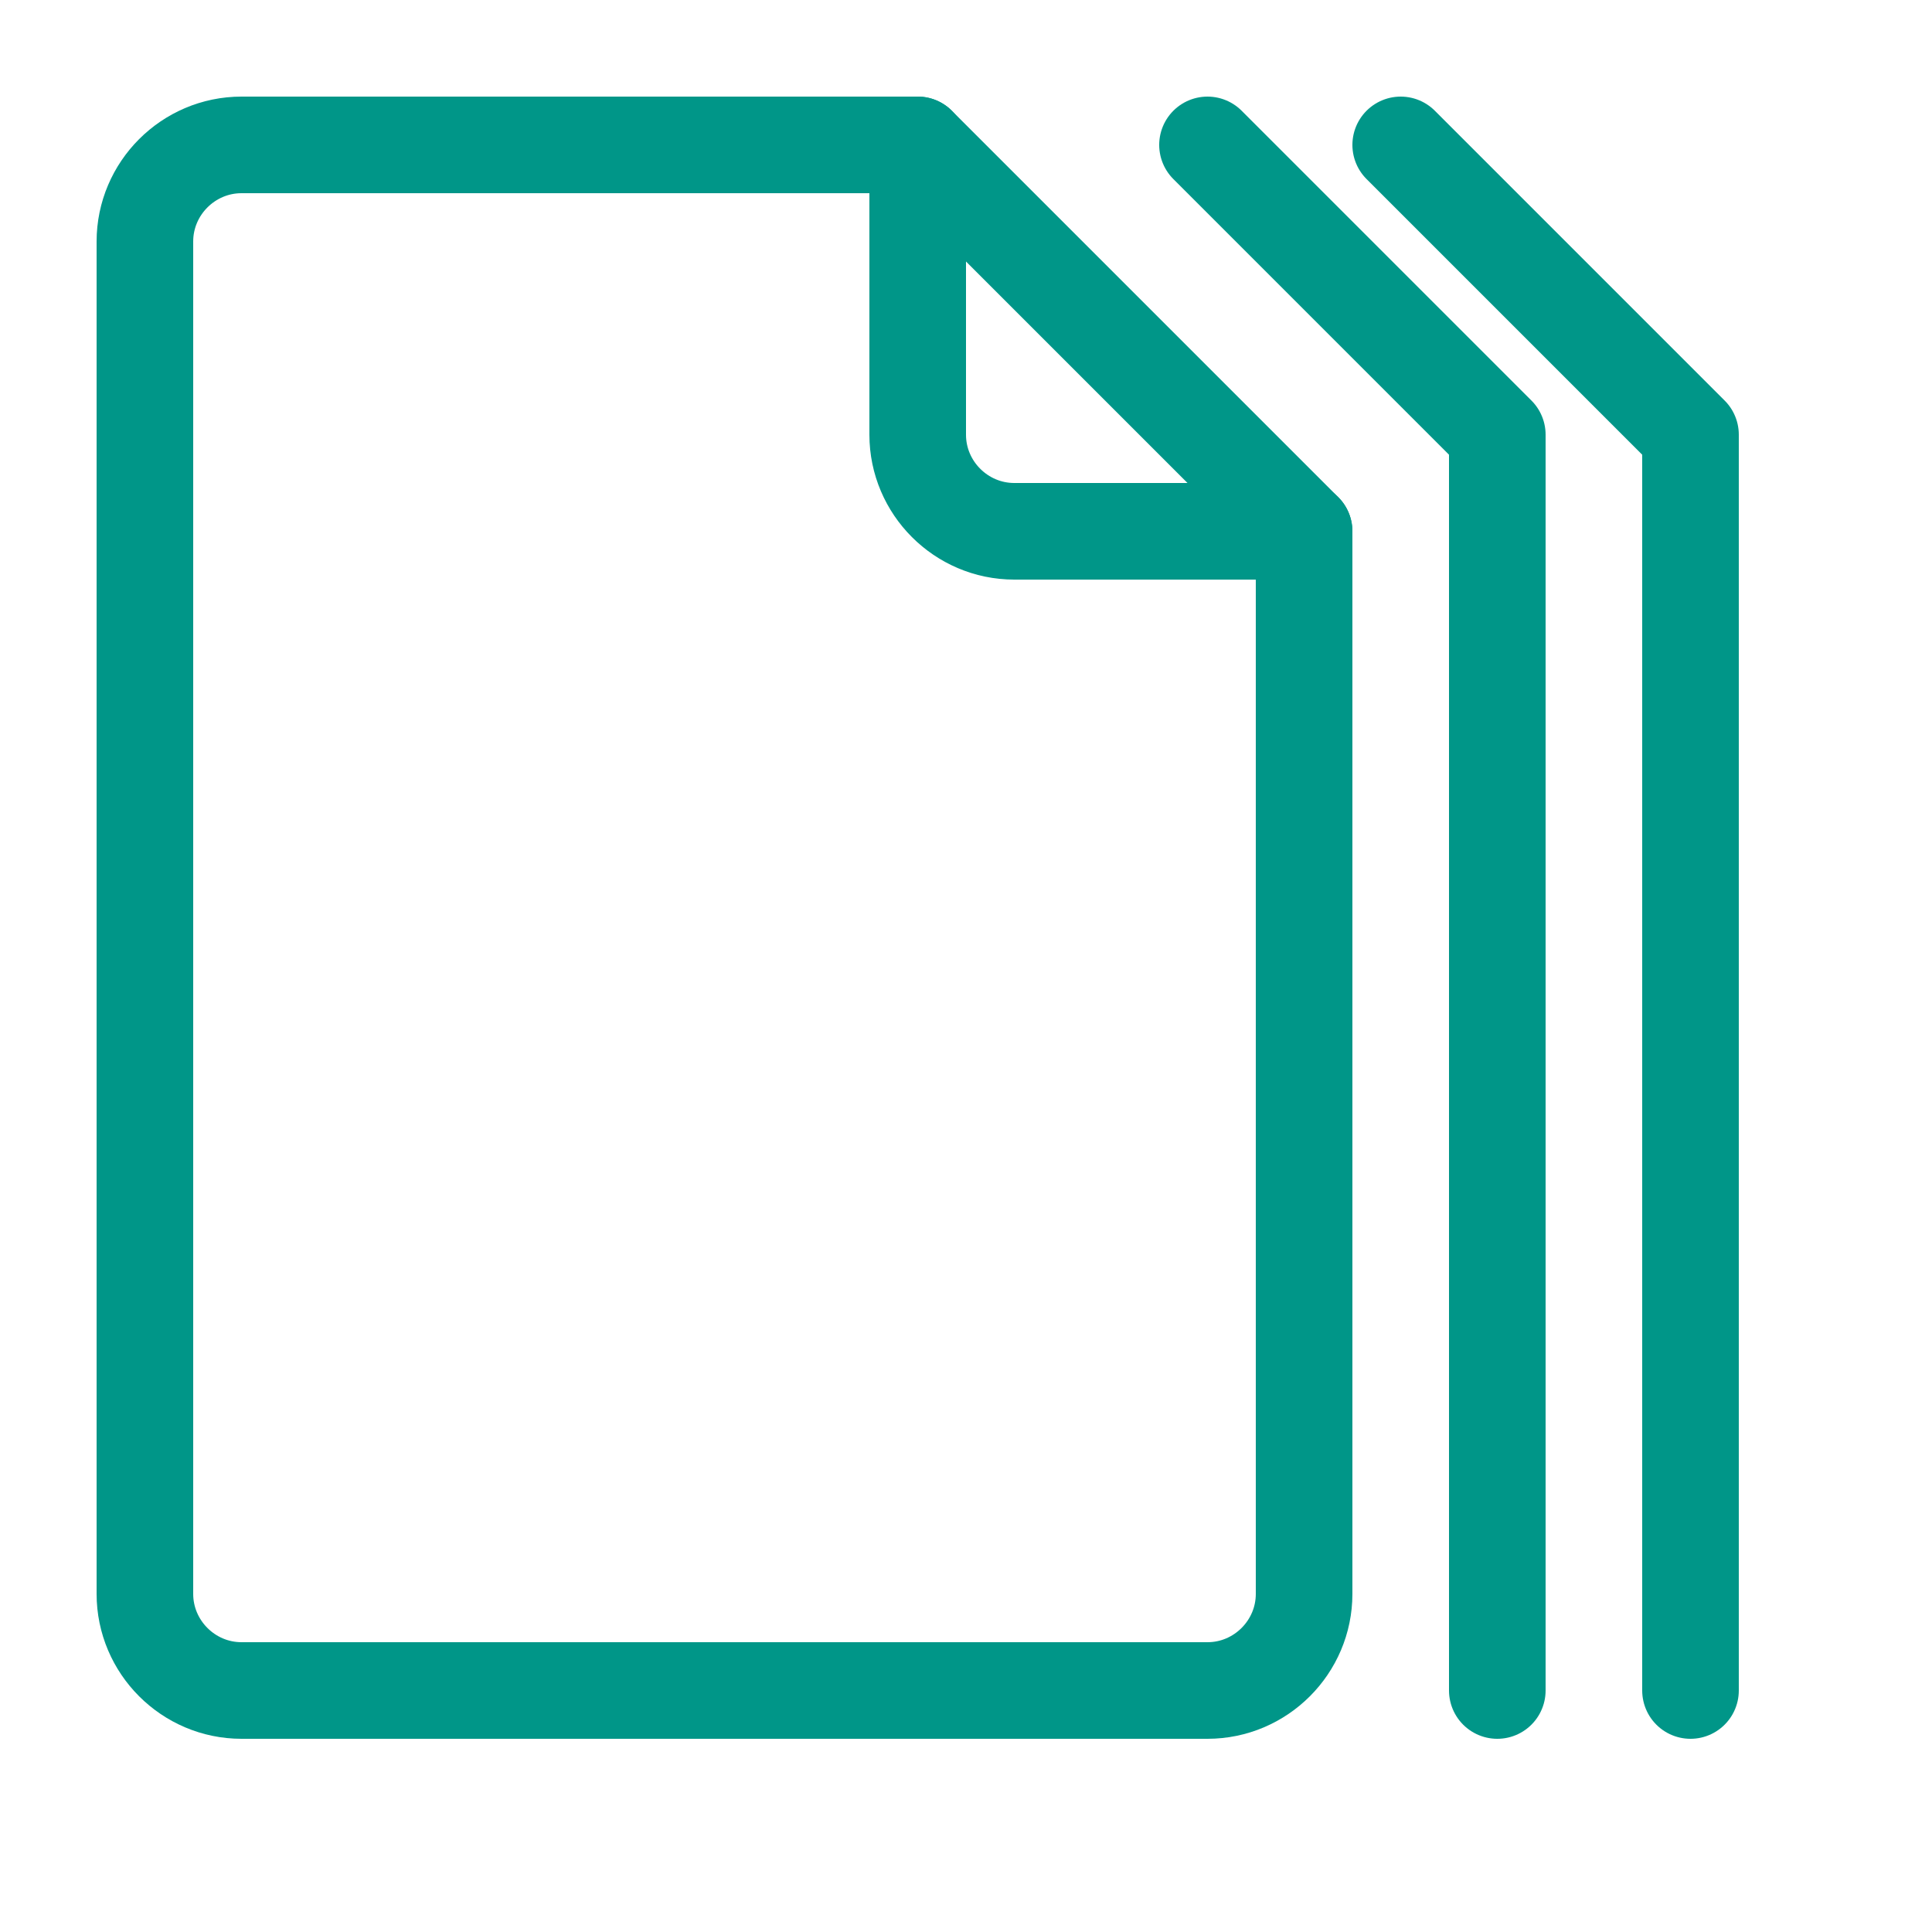
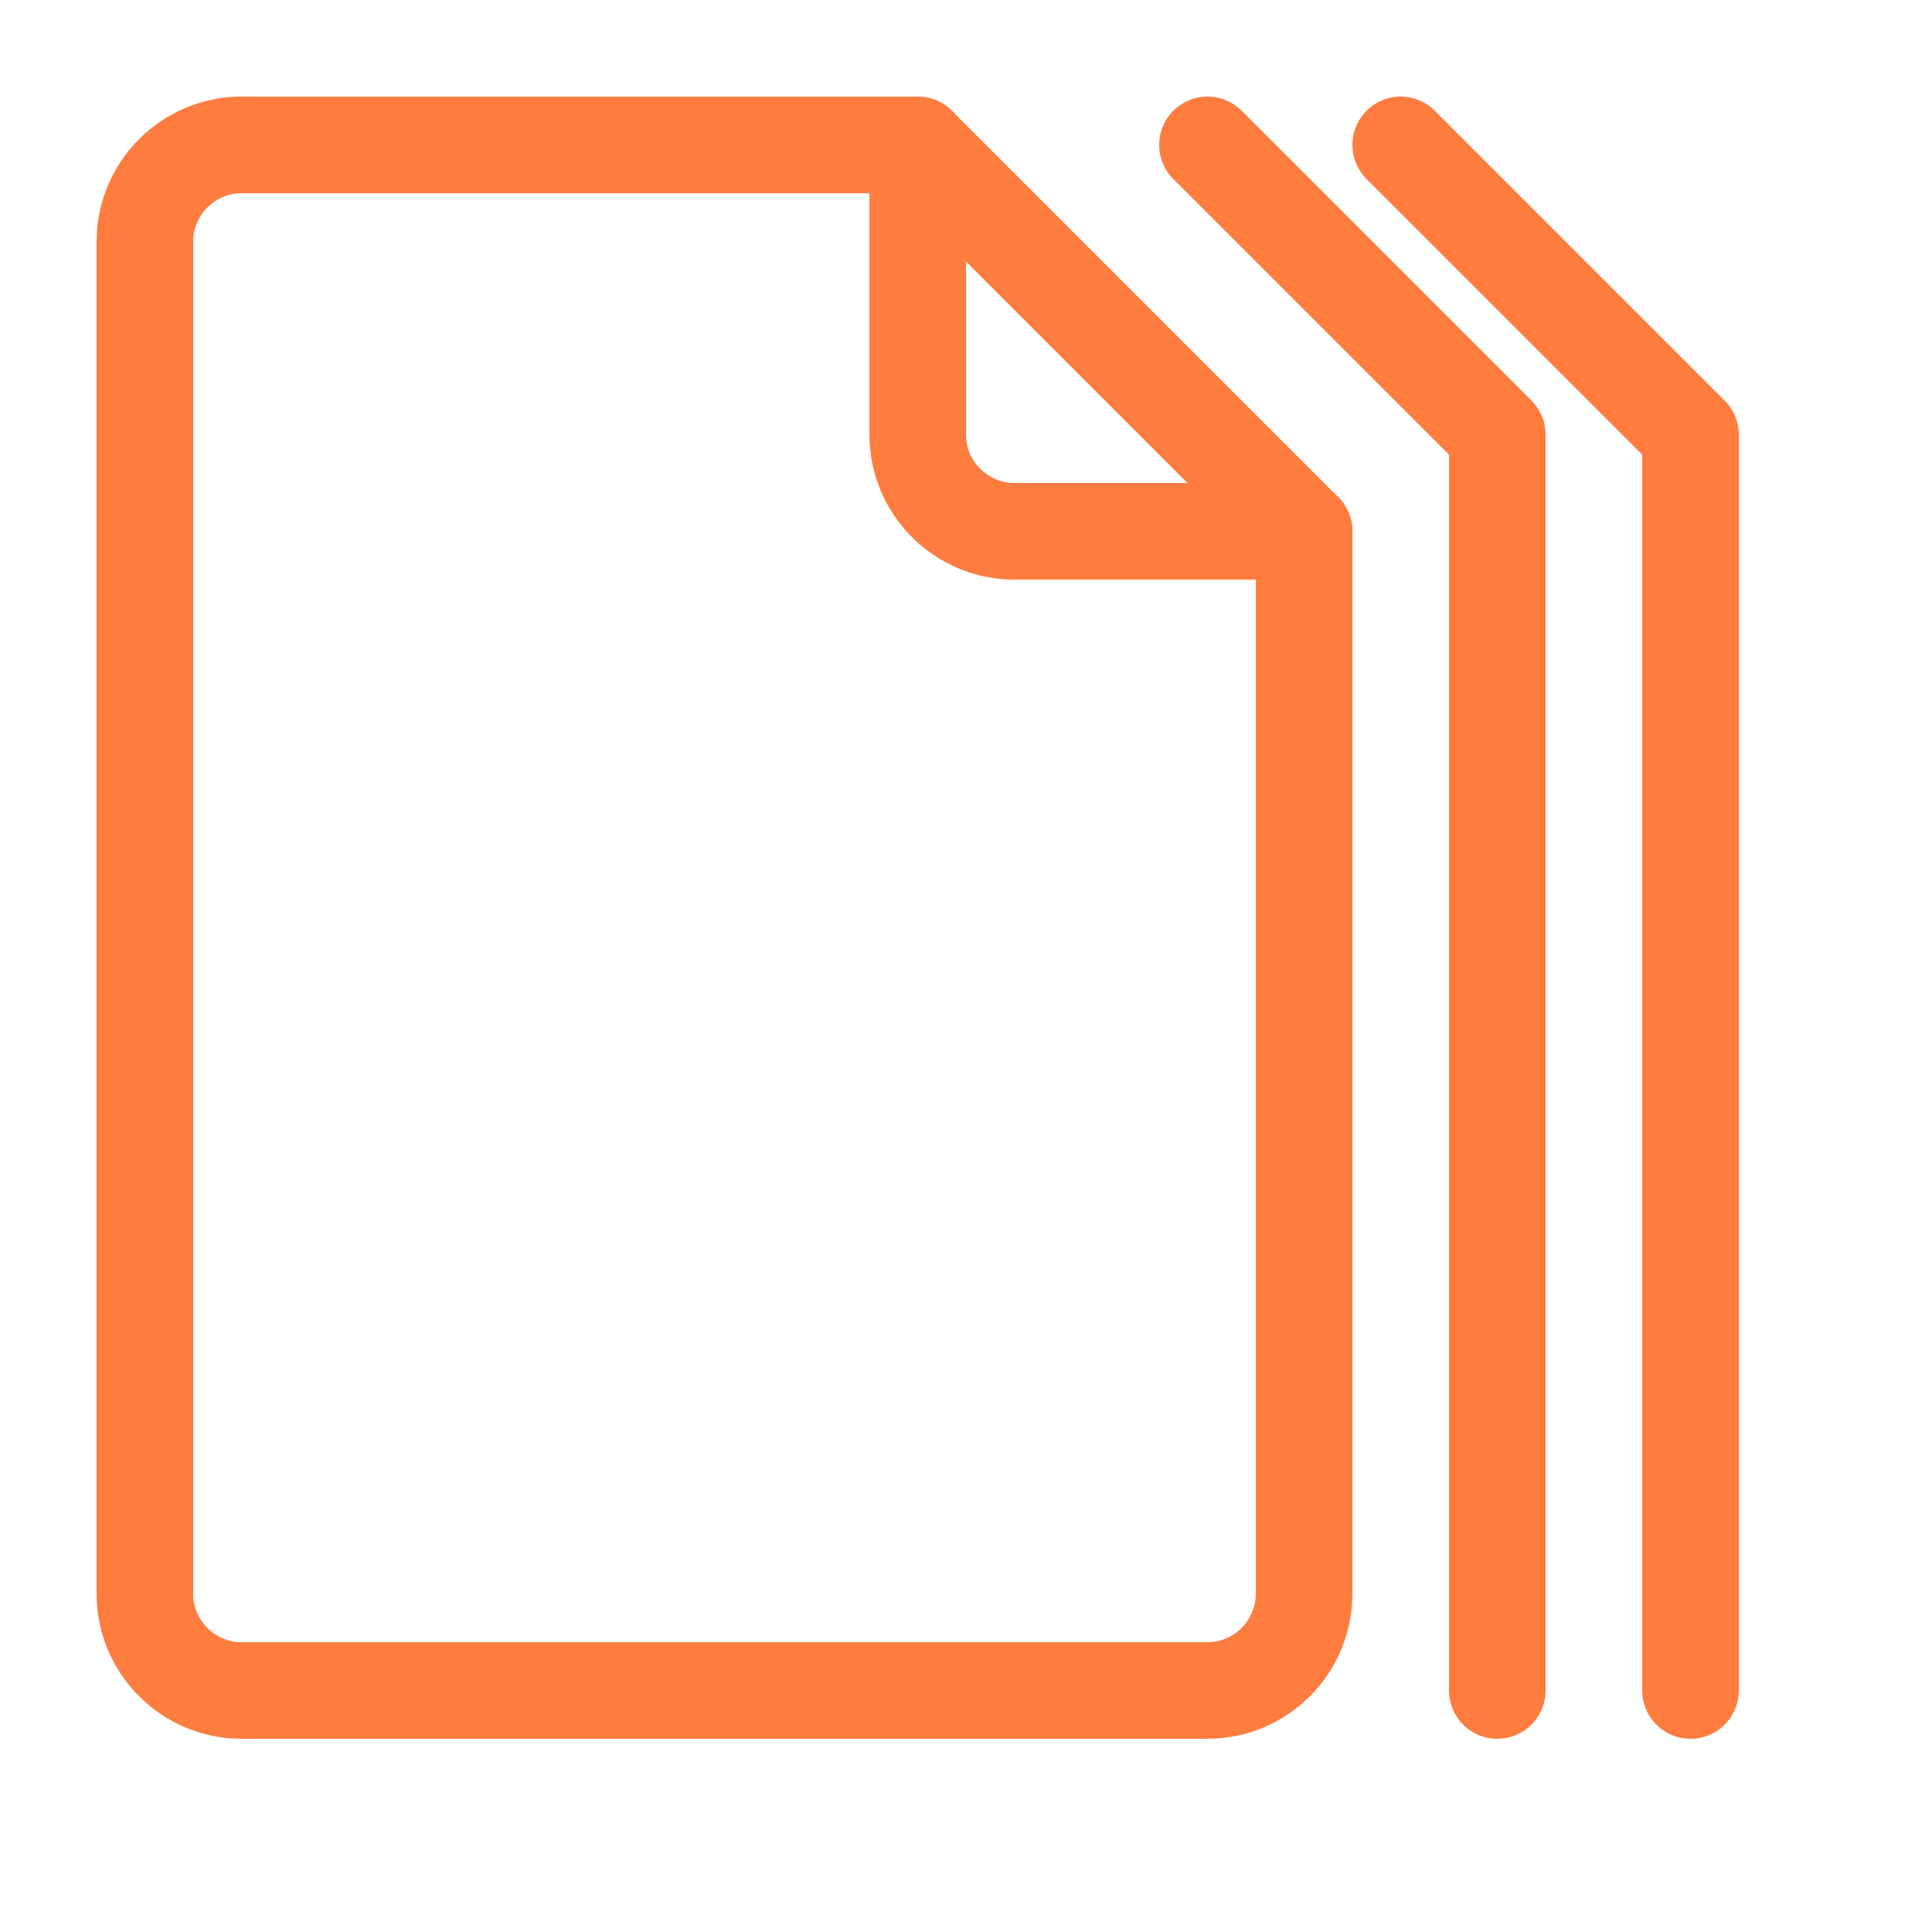
- <svg xmlns="http://www.w3.org/2000/svg" id="a" width="20" height="20" viewBox="0 0 20 20">
-   <path d="M12.5,17.5H2.5c-.55,0-1-.45-1-1V2.5c0-.55.45-1,1-1h7l4,4v11c0,.55-.45,1-1,1Z" style="fill:none; stroke:#009688; stroke-linecap:round; stroke-linejoin:round;" />
-   <path d="M13.5,5.5h-3c-.55,0-1-.45-1-1V1.5" style="fill:none; stroke:#009688; stroke-linecap:round; stroke-linejoin:round;" />
-   <polyline points="12.5 1.5 15.5 4.5 15.5 17.5" style="fill:none; stroke:#009688; stroke-linecap:round; stroke-linejoin:round;" />
-   <polyline points="14.5 1.5 17.5 4.5 17.5 17.5" style="fill:none; stroke:#009688; stroke-linecap:round; stroke-linejoin:round;" />
+ <svg xmlns="http://www.w3.org/2000/svg" width="20" height="20" viewBox="0 0 20 20" fill="none">
+   <path d="M12.5 17.5H2.5C1.95 17.5 1.5 17.05 1.5 16.5V2.5C1.5 1.95 1.95 1.5 2.5 1.5H9.5L13.5 5.5V16.5C13.5 17.05 13.05 17.5 12.5 17.5Z" stroke="#FF7C3F" stroke-linecap="round" stroke-linejoin="round" />
+   <path d="M13.5 5.5H10.5C9.95 5.5 9.5 5.05 9.5 4.5V1.5" stroke="#FF7C3F" stroke-linecap="round" stroke-linejoin="round" />
+   <path d="M12.5 1.5L15.5 4.5V17.5" stroke="#FF7C3F" stroke-linecap="round" stroke-linejoin="round" />
+   <path d="M14.5 1.5L17.5 4.5V17.5" stroke="#FF7C3F" stroke-linecap="round" stroke-linejoin="round" />
</svg>
